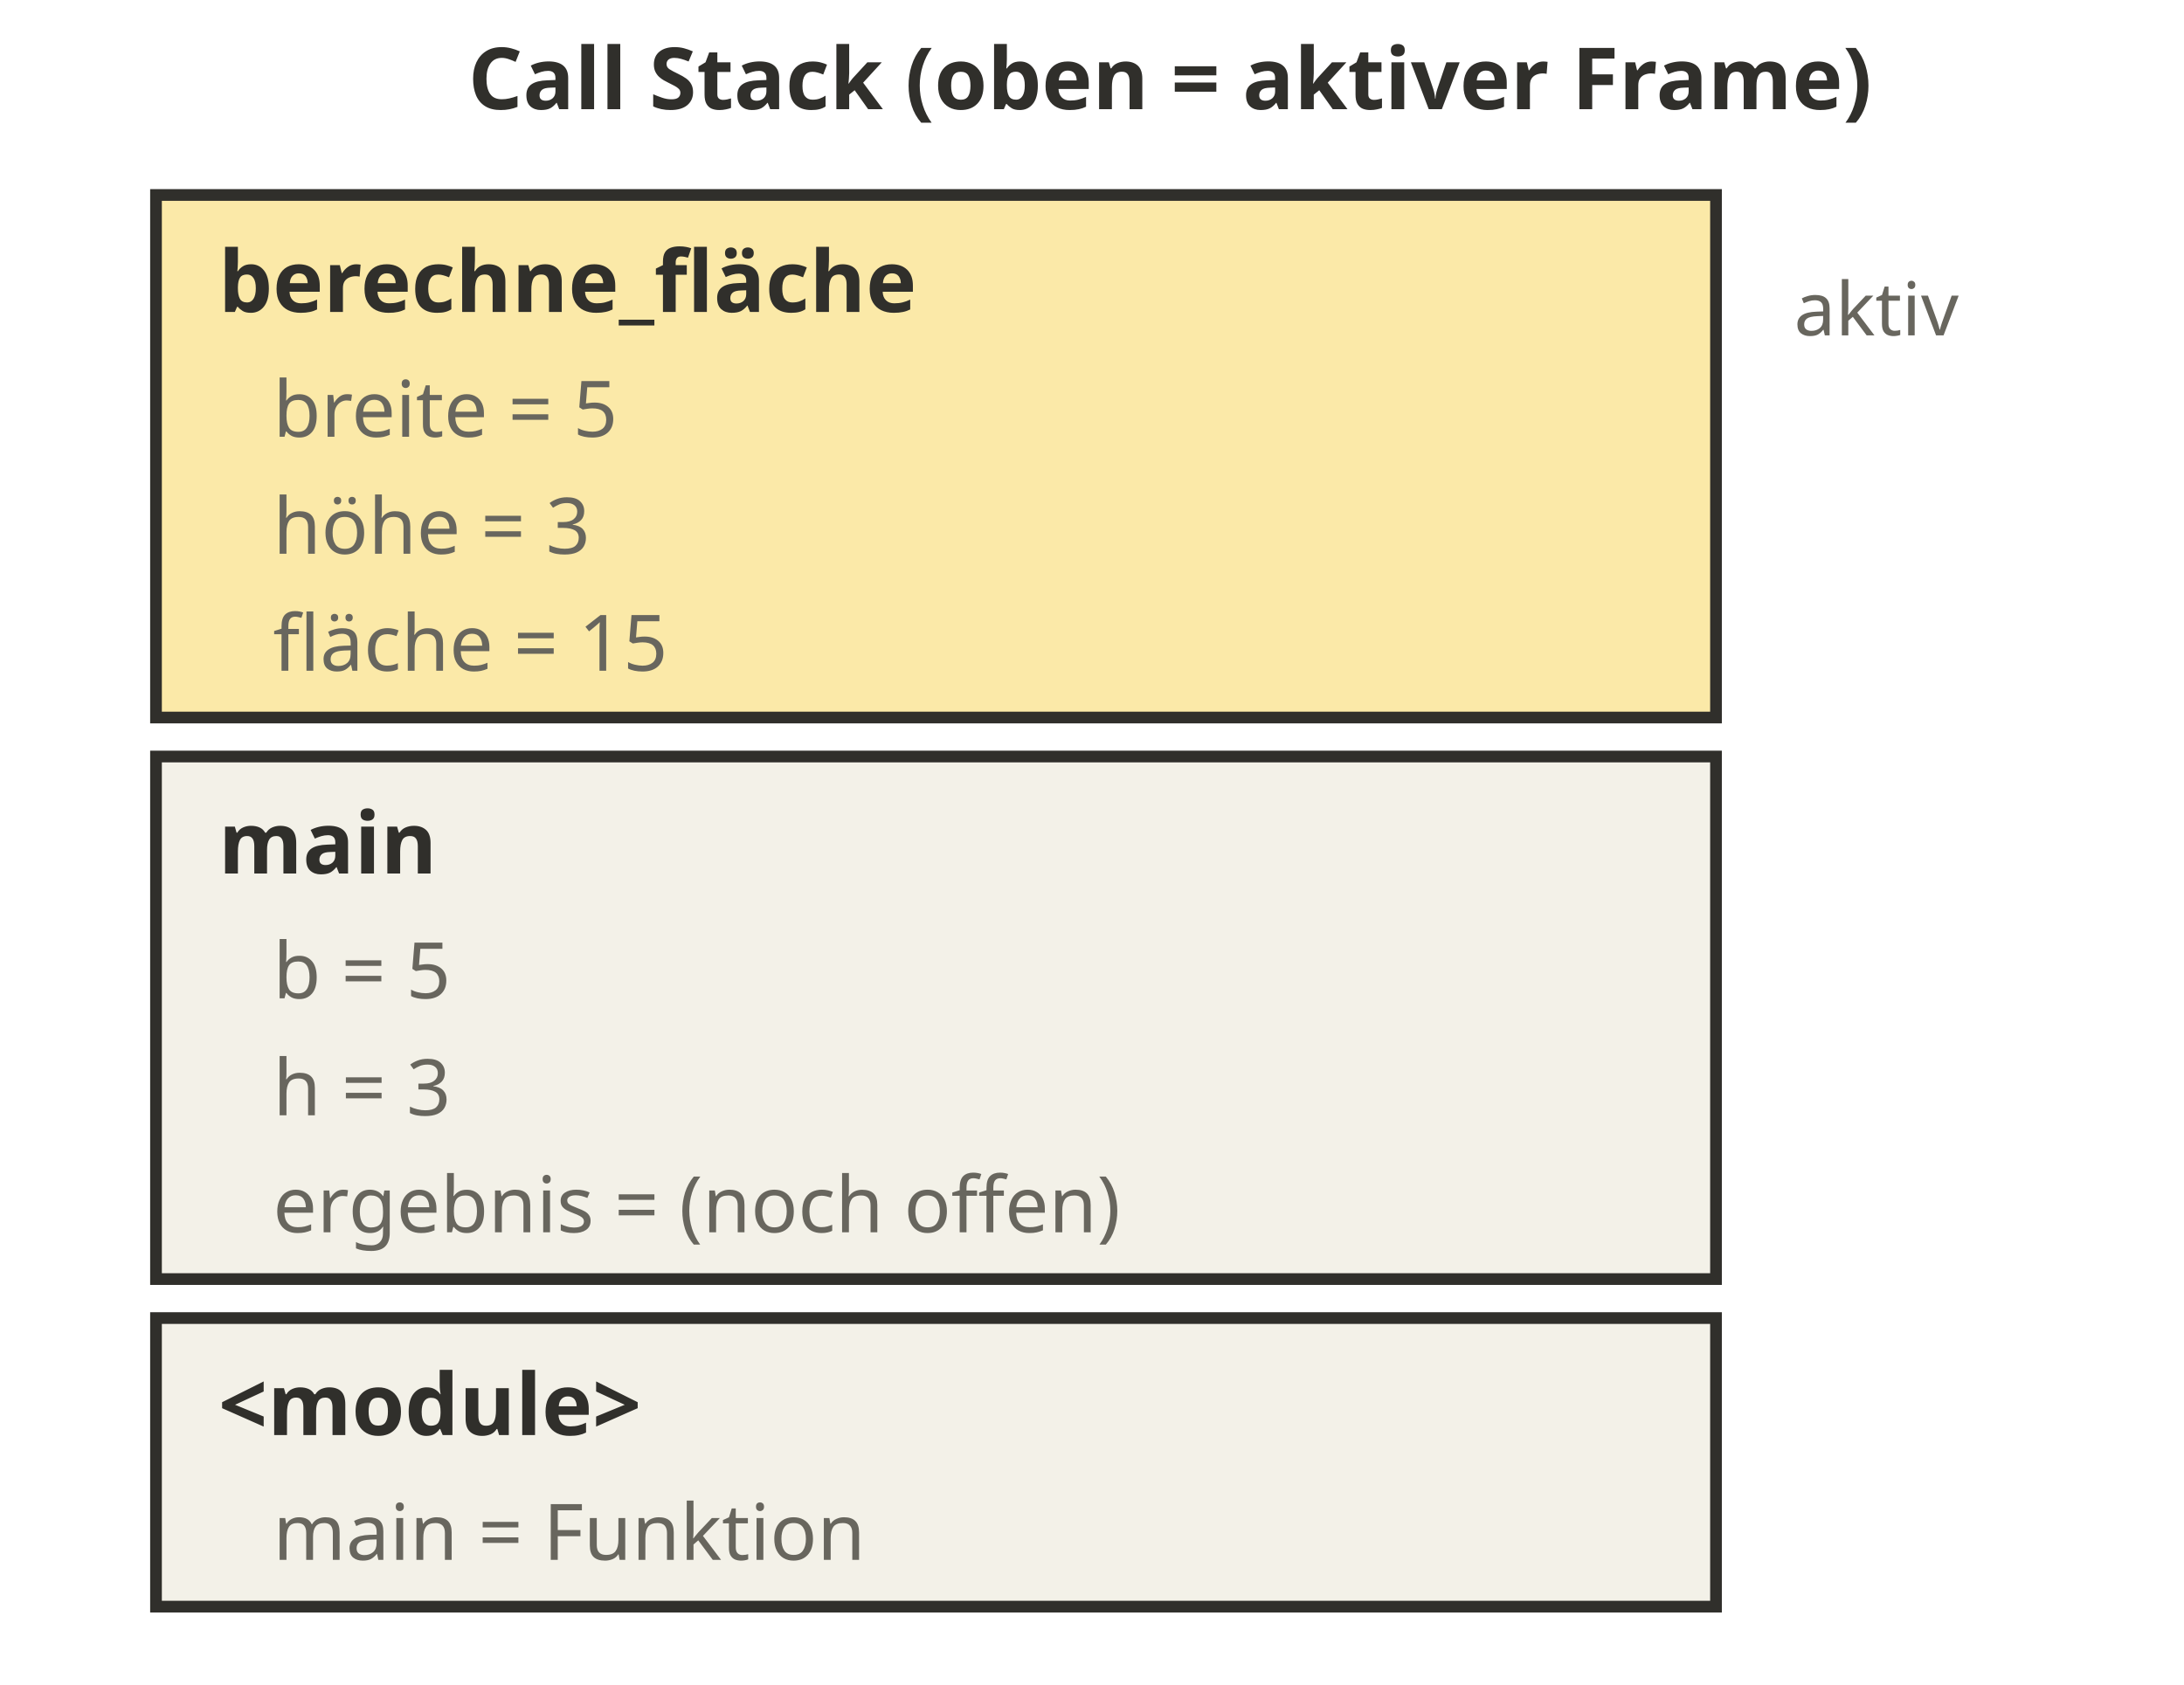
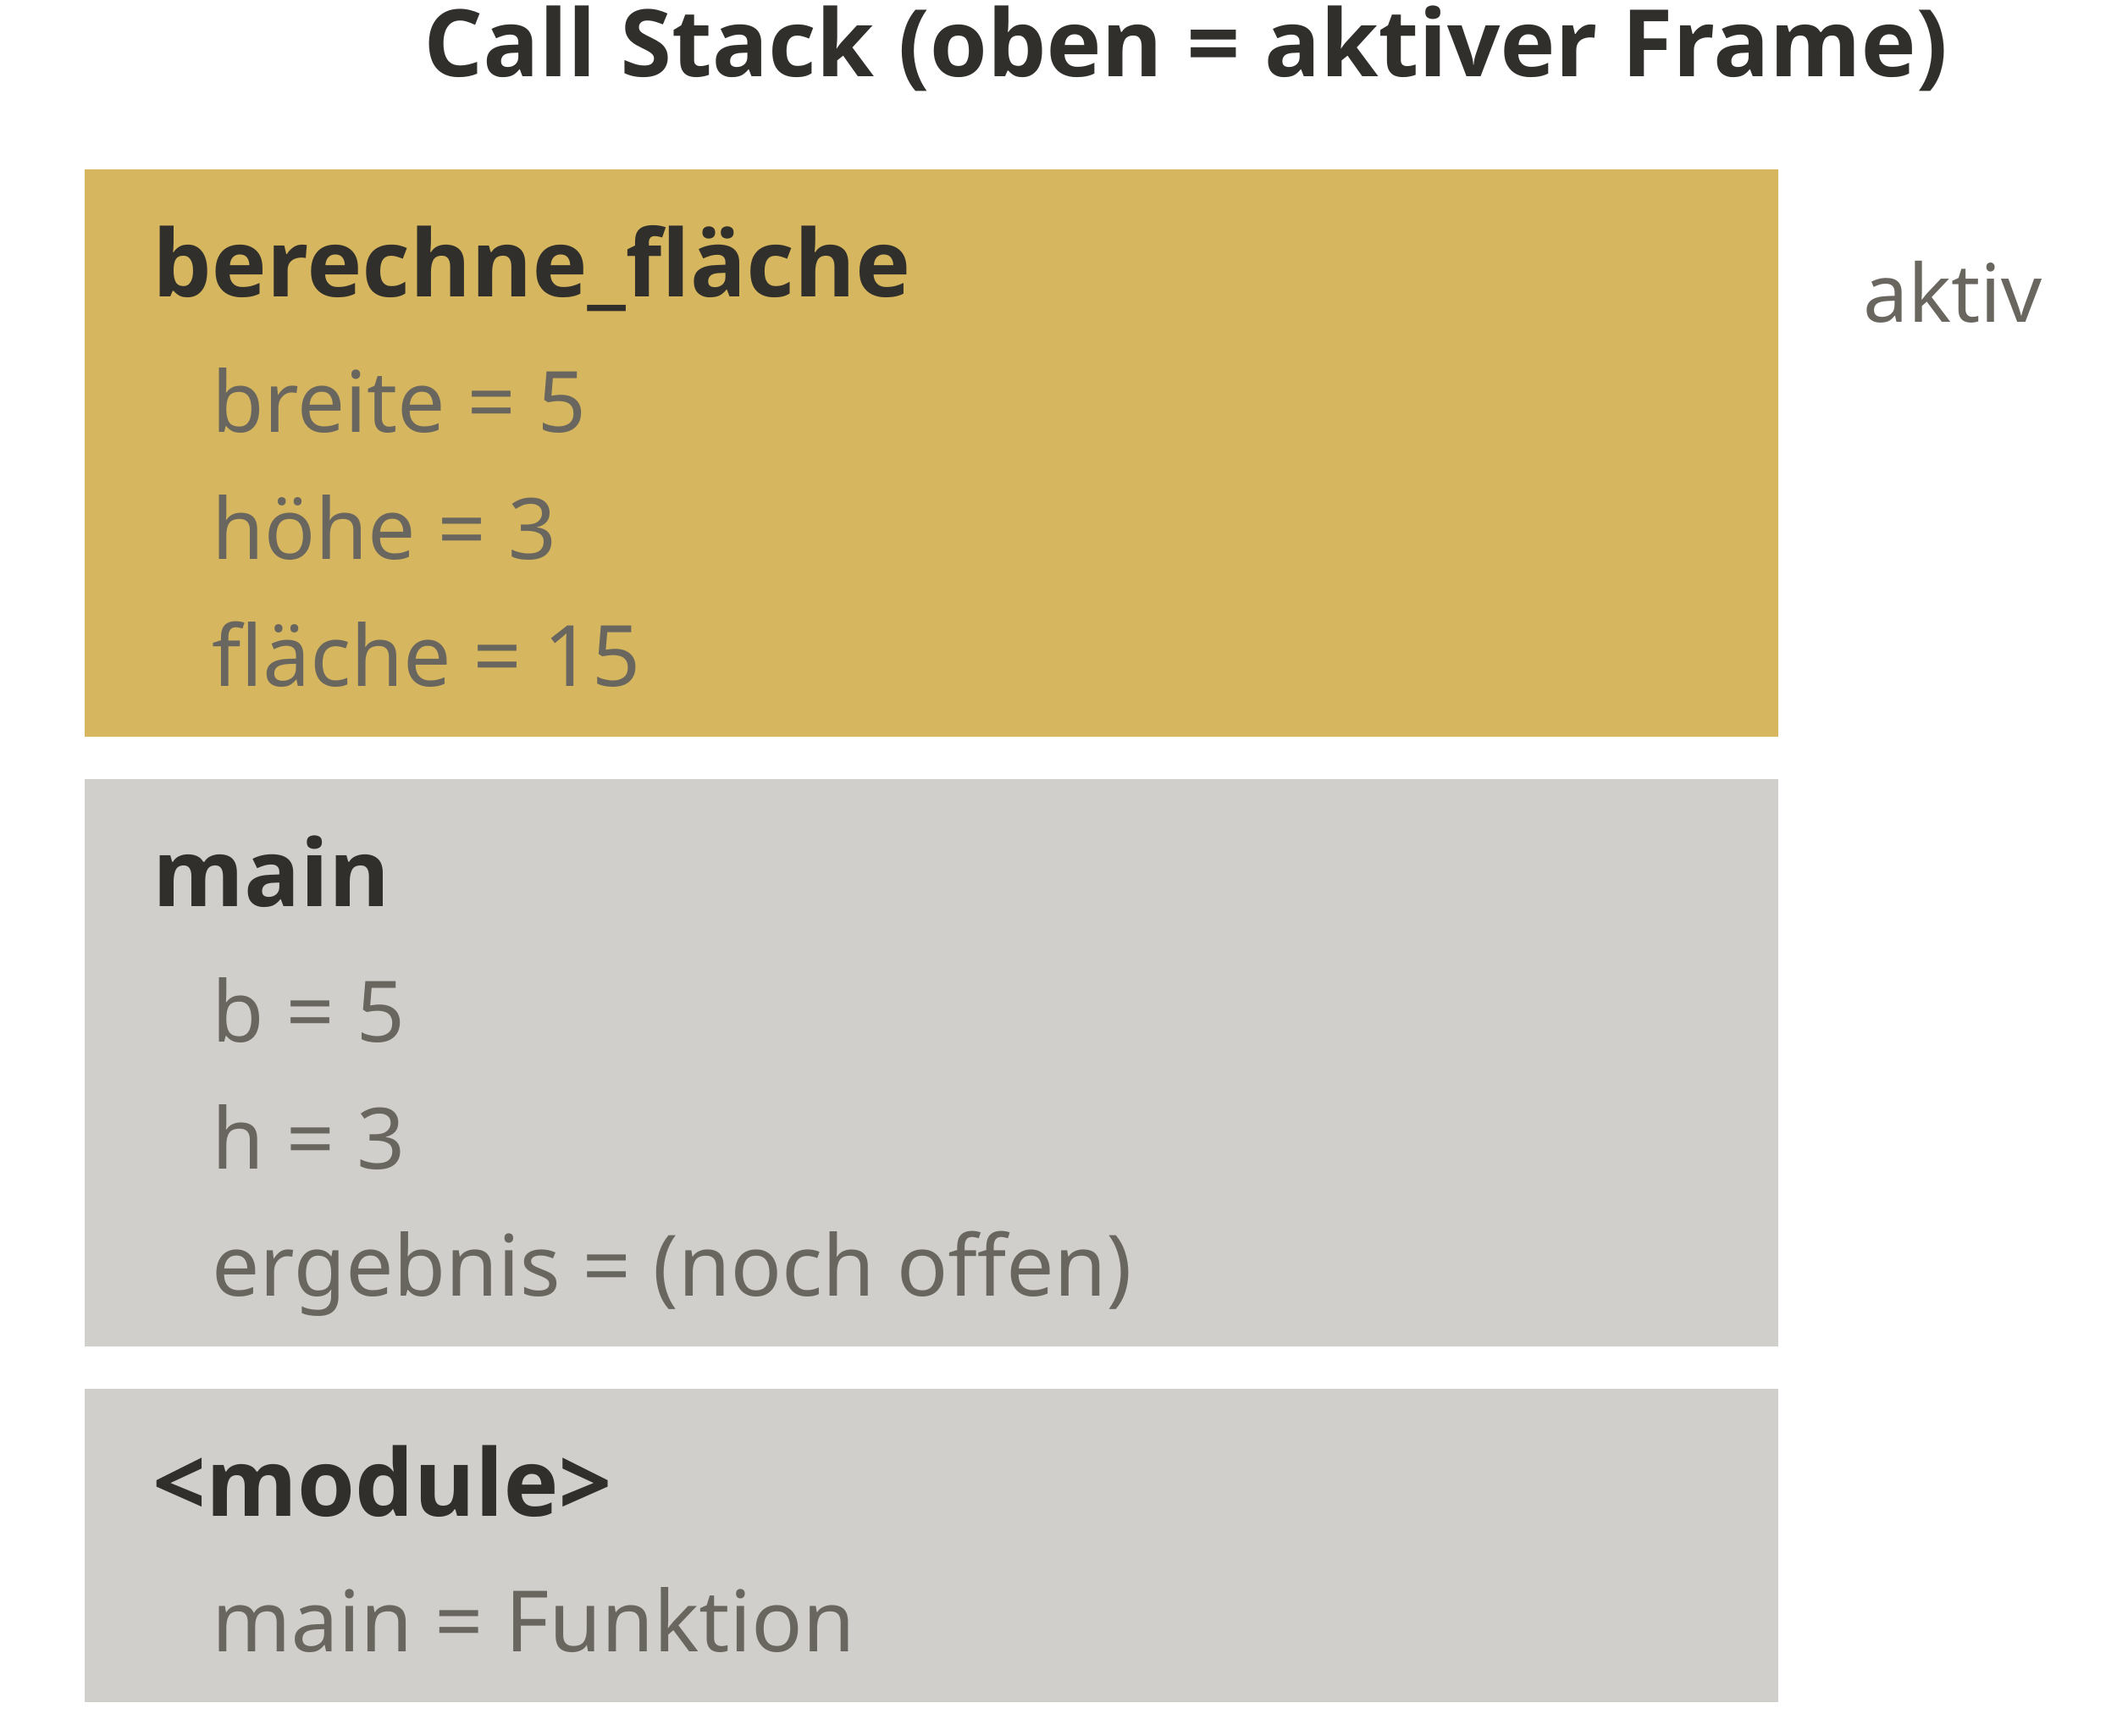
- <svg xmlns="http://www.w3.org/2000/svg" viewBox="0 0 560 432" font-family="DIN Pro Regular,DIN Pro Regular_MSFontService,sans-serif" style="font-variant-ligatures:none;font-feature-settings:'liga' 0,'clig' 0" width="560" height="432">
+ <svg xmlns="http://www.w3.org/2000/svg" viewBox="20 10 500 410" font-family="DIN Pro Regular,DIN Pro Regular_MSFontService,sans-serif" style="font-variant-ligatures:none;font-feature-settings:'liga' 0,'clig' 0" width="500" height="410">
  <style>svg{display:block;}text{font-variant-ligatures:none;font-feature-settings:'liga' 0,'clig' 0}</style>
  <defs>
    <marker id="ah" viewBox="0 0 10 10" refX="9" refY="5" markerWidth="7" markerHeight="7" orient="auto-start-reverse">
      <path d="M0,0 L10,5 L0,10 z" fill="#302F2B" />
    </marker>
  </defs>
  <text x="300" y="28" font-size="22" text-anchor="middle" fill="#302F2B" font-weight="bold" font-variant-ligatures="none">Call Stack (oben = aktiver Frame)</text>
-   <rect x="40" y="50" width="400" height="134" rx="0" fill="#FBE9A8" stroke="#302F2B" stroke-width="3" />
+   <rect x="40" y="50" width="400" height="134" rx="0" fill="#D6B65E" />
  <text x="56" y="80" font-size="22" text-anchor="start" fill="#302F2B" font-weight="bold" font-variant-ligatures="none">berechne_fläche</text>
  <text x="70" y="112" font-size="20" text-anchor="start" fill="#68665E" font-variant-ligatures="none">breite = 5</text>
  <text x="70" y="142" font-size="20" text-anchor="start" fill="#68665E" font-variant-ligatures="none">höhe = 3</text>
  <text x="70" y="172" font-size="20" text-anchor="start" fill="#68665E" font-variant-ligatures="none">fläche = 15</text>
  <text x="460" y="86" font-size="19" text-anchor="start" fill="#68665E" font-variant-ligatures="none">aktiv</text>
-   <rect x="40" y="194" width="400" height="134" rx="0" fill="#F3F1E8" stroke="#302F2B" stroke-width="3" />
+   <rect x="40" y="194" width="400" height="134" rx="0" fill="#99958C" fill-opacity="0.45" />
  <text x="56" y="224" font-size="22" text-anchor="start" fill="#302F2B" font-weight="bold" font-variant-ligatures="none">main</text>
  <text x="70" y="256" font-size="20" text-anchor="start" fill="#68665E" font-variant-ligatures="none">b = 5</text>
  <text x="70" y="286" font-size="20" text-anchor="start" fill="#68665E" font-variant-ligatures="none">h = 3</text>
  <text x="70" y="316" font-size="20" text-anchor="start" fill="#68665E" font-variant-ligatures="none">ergebnis = (noch offen)</text>
-   <rect x="40" y="338" width="400" height="74" rx="0" fill="#F3F1E8" stroke="#302F2B" stroke-width="3" />
+   <rect x="40" y="338" width="400" height="74" rx="0" fill="#99958C" fill-opacity="0.45" />
  <text x="56" y="368" font-size="22" text-anchor="start" fill="#302F2B" font-weight="bold" font-variant-ligatures="none">&lt;module&gt;</text>
  <text x="70" y="400" font-size="20" text-anchor="start" fill="#68665E" font-variant-ligatures="none">main = Funktion</text>
</svg>
